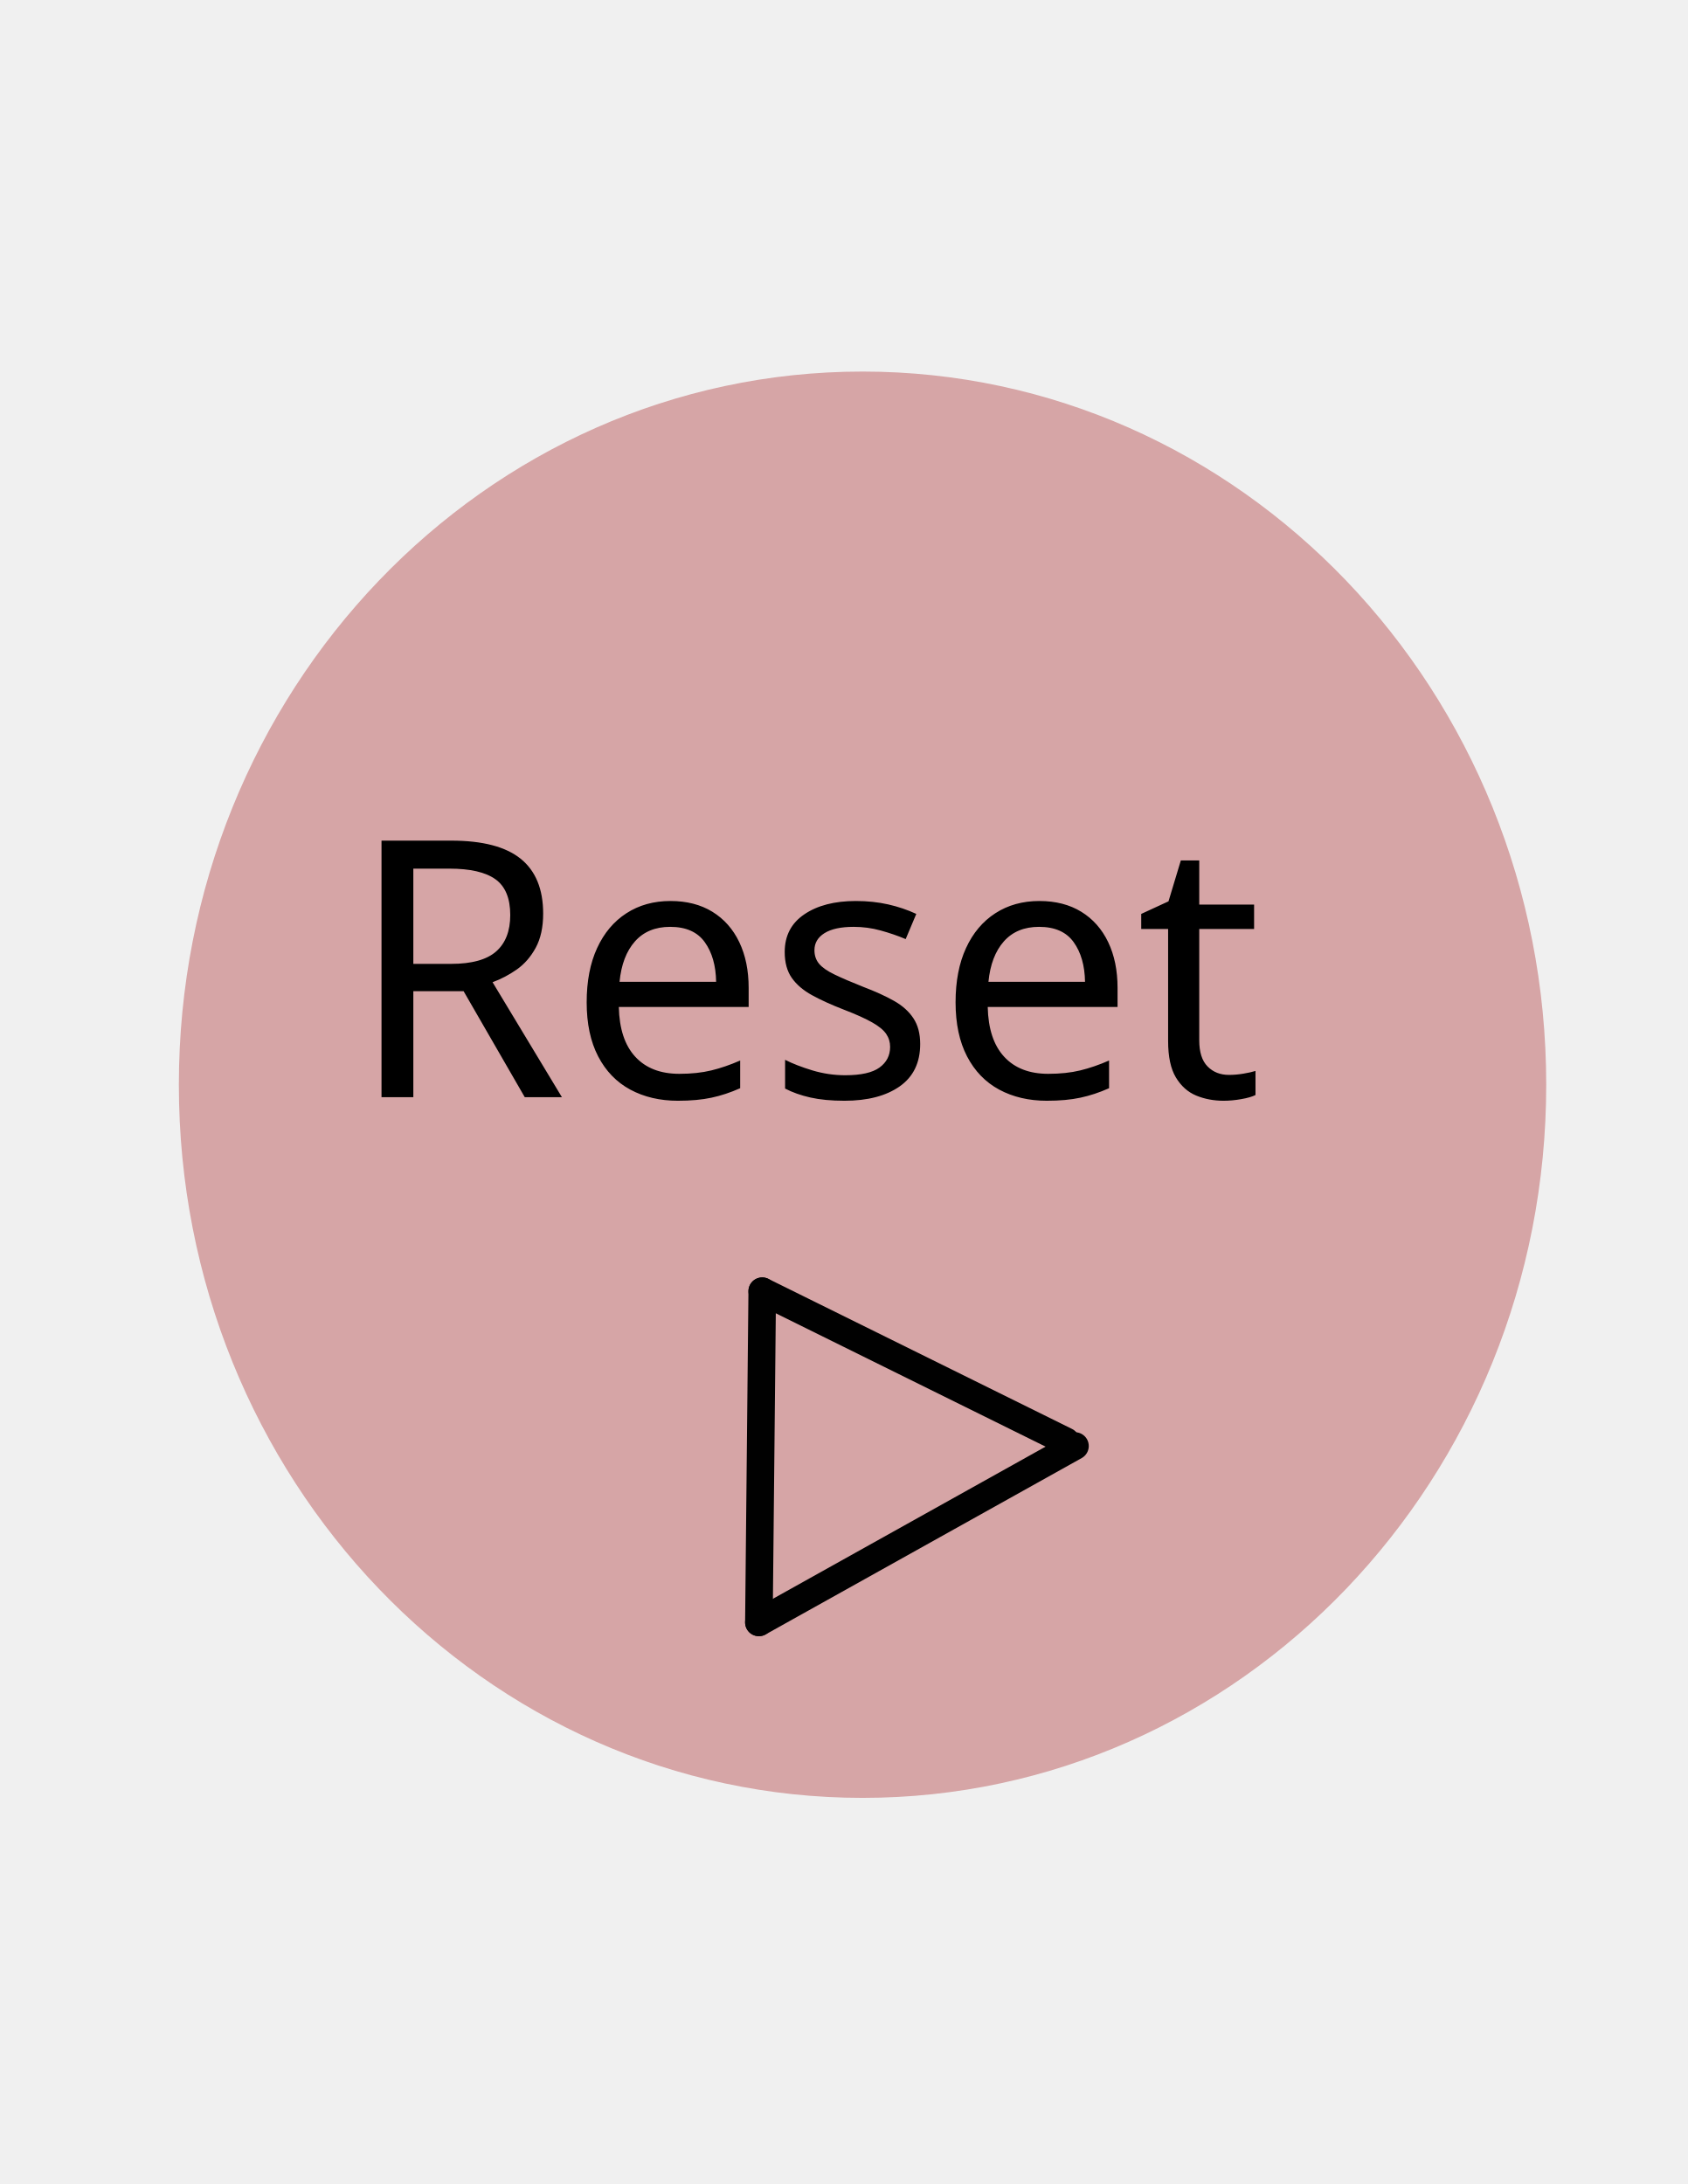
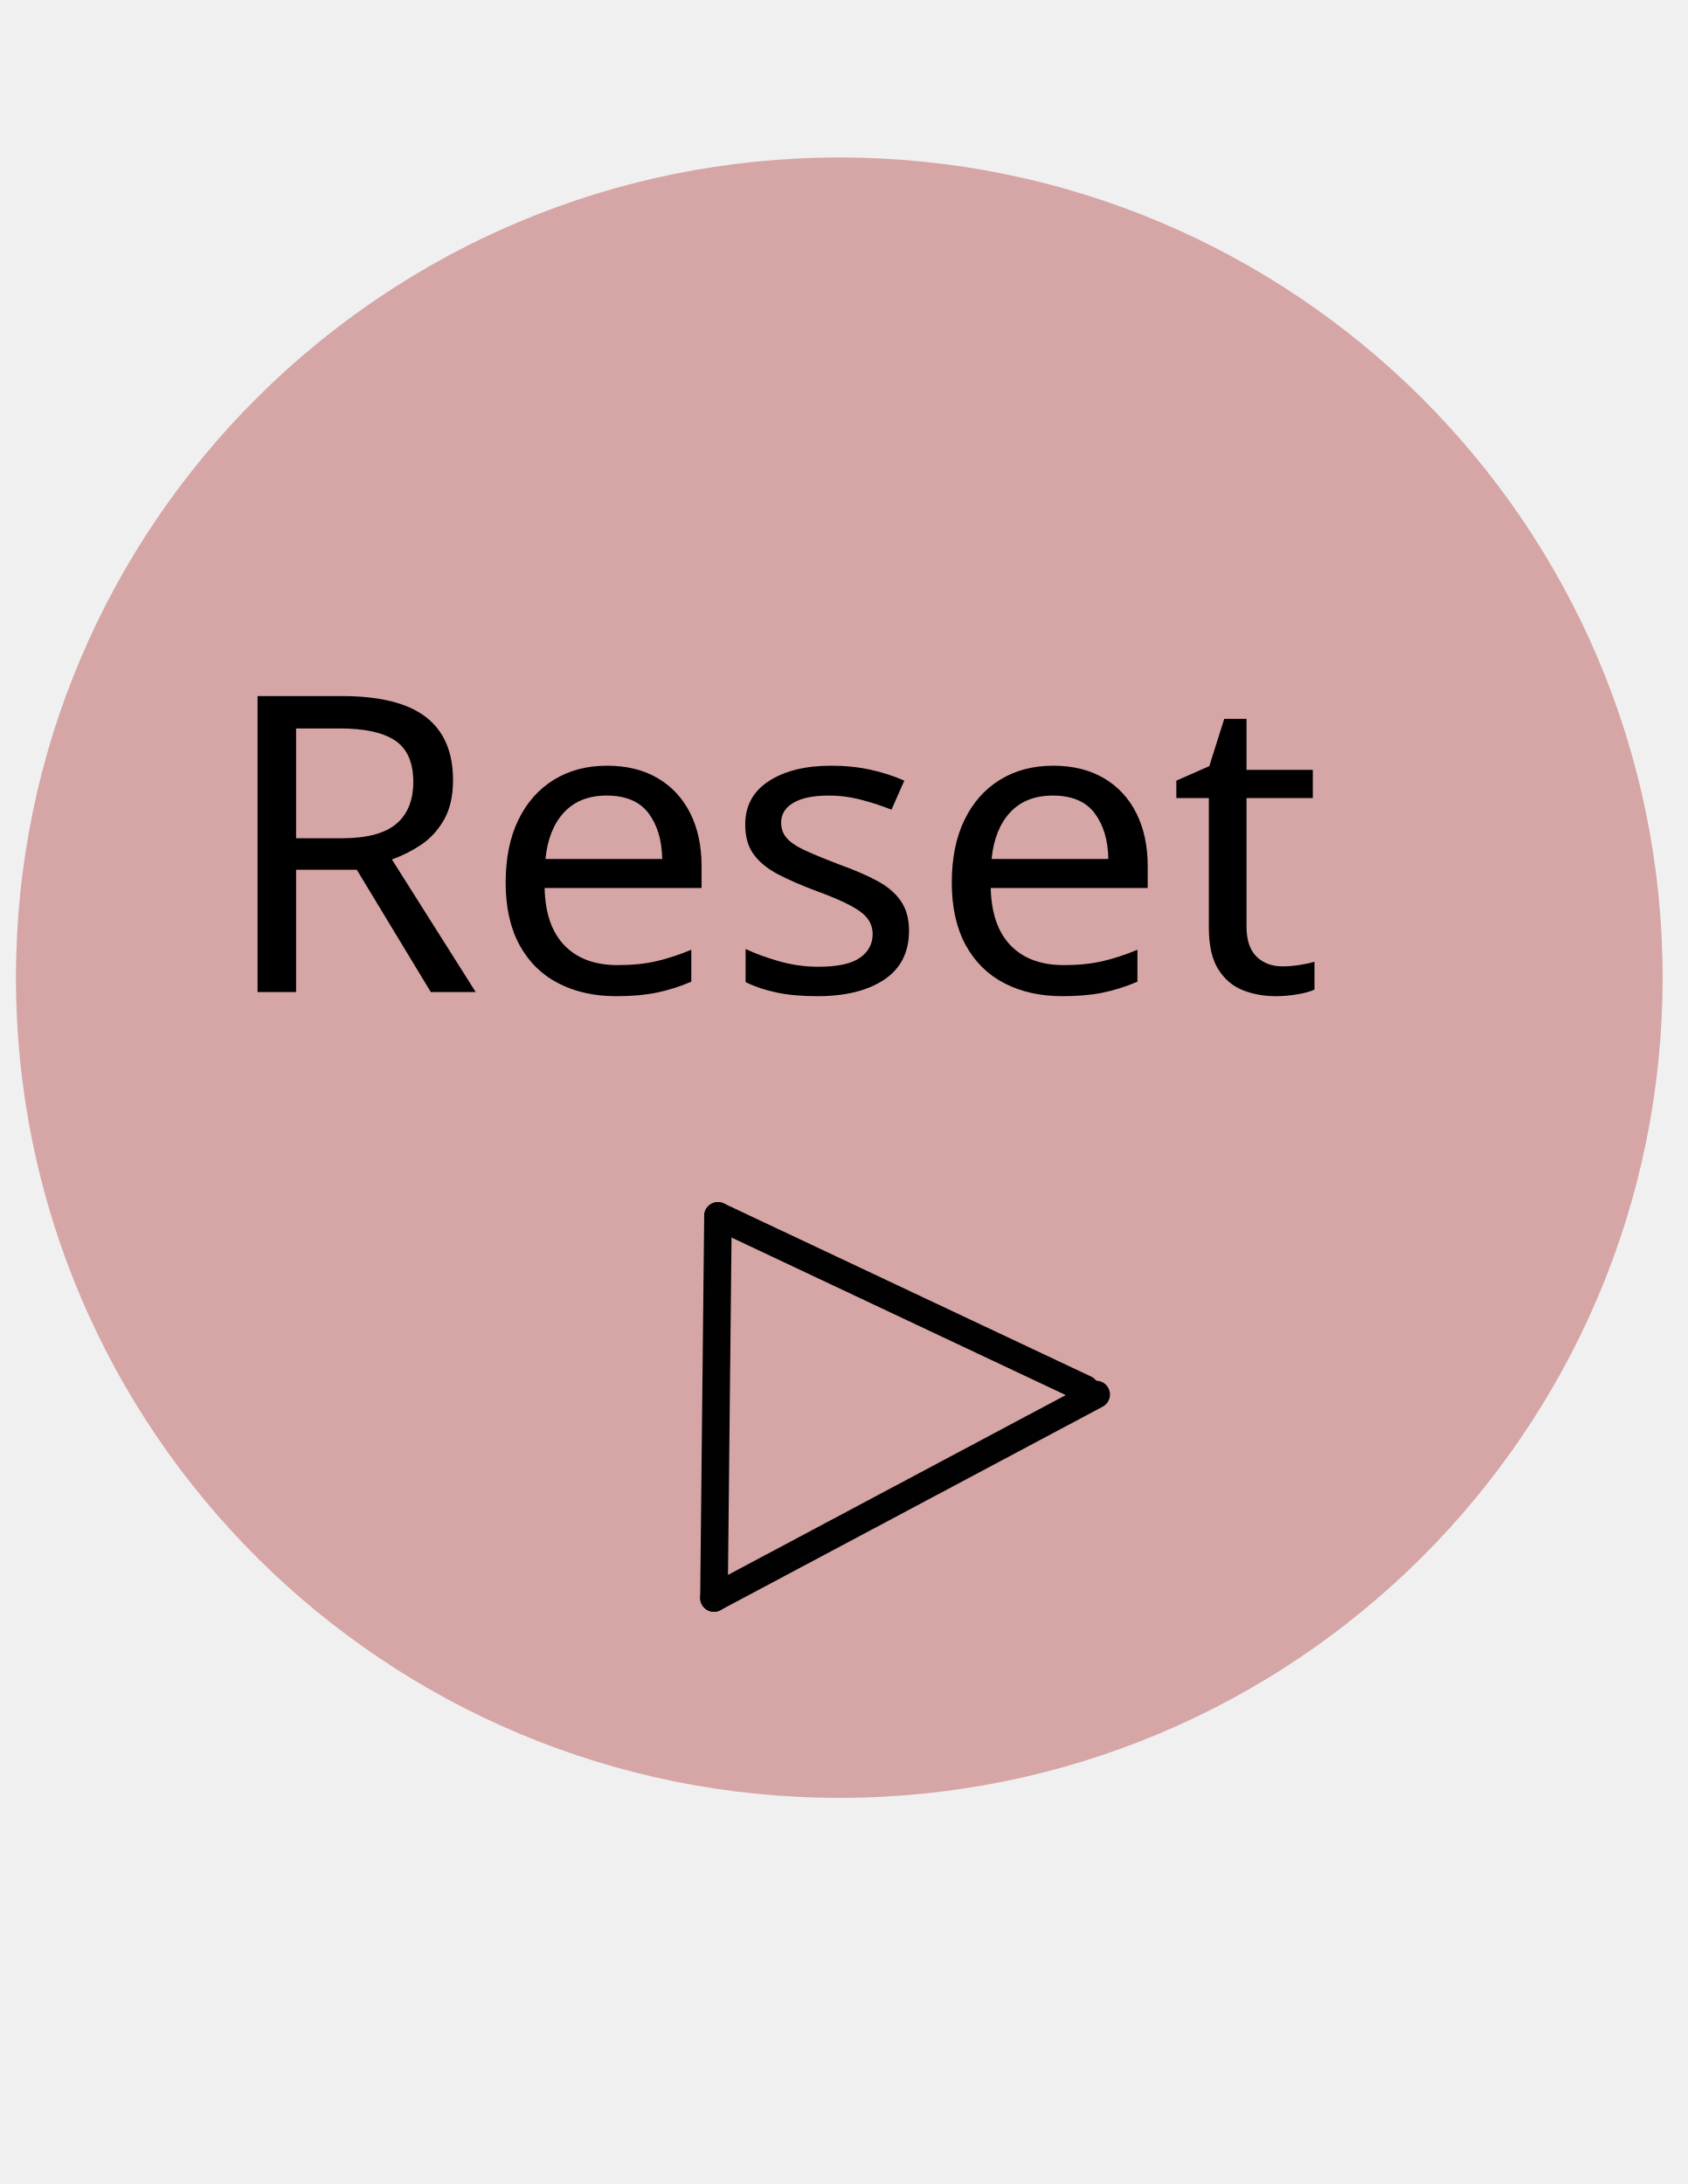
<svg xmlns="http://www.w3.org/2000/svg" xmlns:xlink="http://www.w3.org/1999/xlink" version="1.1" id="Layer_1" x="0px" y="0px" viewBox="0 0 612 792" style="enable-background:new 0 0 612 792;" xml:space="preserve">
  <style type="text/css">
	.st0{clip-path:url(#XMLID_3_);fill:#FFFFFF;stroke:#231F20;stroke-miterlimit:10;}
	.st1{clip-path:url(#XMLID_3_);fill:#231F20;}
	.st2{clip-path:url(#XMLID_3_);fill:#FDCFB1;}
	.st3{clip-path:url(#XMLID_3_);fill:#231F20;stroke:#231F20;stroke-miterlimit:10;}
	.st4{clip-path:url(#XMLID_3_);}
	.st5{fill:#231F20;stroke:#231F20;stroke-miterlimit:10;}
	.st6{clip-path:url(#XMLID_3_);fill:#DBB7A4;}
	.st7{fill:none;}
	.st8{font-family:'Montserrat-SemiBold';}
- 	.st9{font-size:130.292px;}
+ 	.st9{font-size:150.313px;}
	.st10{fill:none;stroke:#010101;stroke-width:10;stroke-linecap:round;stroke-linejoin:round;stroke-miterlimit:10;}
</style>
  <g>
    <g>
      <defs>
-         <ellipse id="XMLID_1_" cx="312.75" cy="393.36" rx="241.9" ry="252.62" />
+         <ellipse id="XMLID_1_" cx="304.32" cy="354.54" rx="292.53" ry="291.43" />
      </defs>
      <use xlink:href="#XMLID_1_" style="overflow:visible;fill:#D6A5A6;" />
      <clipPath id="XMLID_3_">
        <use xlink:href="#XMLID_1_" style="overflow:visible;" />
      </clipPath>
-       <ellipse class="st0" cx="703.38" cy="891.82" rx="42.3" ry="36.55" />
-       <ellipse class="st0" cx="942.44" cy="889.94" rx="16.91" ry="14.61" />
-       <path class="st0" d="M625.79,930.94H586.4c-6.6,0-12-5.4-12-12v-60.32c0-6.6,5.4-12,12-12h39.39c6.6,0,12,5.4,12,12v60.32    C637.79,925.54,632.39,930.94,625.79,930.94z" />
-       <ellipse class="st1" cx="920.67" cy="898.69" rx="45.4" ry="39.23" />
-       <path class="st2" d="M935.39,982.17h-29.44c-13.17,0-23.95-10.78-23.95-23.95v-58.94c0-13.17,10.78-23.95,23.95-23.95h29.44    c13.17,0,23.95,10.78,23.95,23.95v58.94C959.34,971.4,948.56,982.17,935.39,982.17z" />
-       <rect x="757.07" y="846.26" class="st0" width="71.73" height="61.98" />
-       <ellipse class="st3" cx="913.89" cy="884.43" rx="16.5" ry="14.26" />
-       <ellipse class="st3" cx="898.5" cy="875.33" rx="16.5" ry="14.26" />
-       <ellipse class="st3" cx="911.07" cy="869.53" rx="16.5" ry="14.26" />
-       <ellipse class="st3" cx="898.5" cy="884.43" rx="16.5" ry="14.26" />
-       <ellipse class="st3" cx="937.23" cy="879.11" rx="16.5" ry="14.26" />
+       <ellipse class="st0" cx="776.71" cy="929.59" rx="51.15" ry="42.17" />
+       <ellipse class="st0" cx="1065.8" cy="927.42" rx="20.44" ry="16.85" />
+       <path class="st0" d="M685.39,974.73h-52.66c-6.6,0-12-5.4-12-12v-73.28c0-6.6,5.4-12,12-12h52.66c6.6,0,12,5.4,12,12v73.28    C697.39,969.33,691.99,974.73,685.39,974.73z" />
+       <ellipse class="st1" cx="1039.48" cy="937.53" rx="54.9" ry="45.26" />
+       <path class="st2" d="M1062.29,1033.83h-45.63c-13.17,0-23.95-10.78-23.95-23.95v-75.36c0-13.17,10.78-23.95,23.95-23.95h45.63    c13.17,0,23.95,10.78,23.95,23.95v75.36C1086.25,1023.05,1075.47,1033.83,1062.29,1033.83z" />
+       <rect x="841.64" y="877.03" class="st0" width="86.74" height="71.5" />
+       <ellipse class="st3" cx="1031.28" cy="921.08" rx="19.96" ry="16.45" />
+       <ellipse class="st3" cx="1012.67" cy="910.57" rx="19.96" ry="16.45" />
+       <ellipse class="st3" cx="1027.87" cy="903.88" rx="19.96" ry="16.45" />
+       <ellipse class="st3" cx="1012.67" cy="921.08" rx="19.96" ry="16.45" />
+       <ellipse class="st3" cx="1059.51" cy="914.93" rx="19.96" ry="16.45" />
      <g class="st4">
-         <ellipse class="st5" cx="937.23" cy="916.93" rx="6.84" ry="5.91" />
-         <ellipse class="st5" cx="904.23" cy="916.93" rx="6.84" ry="5.91" />
+         <ellipse class="st5" cx="1059.51" cy="958.56" rx="8.27" ry="6.82" />
+         <ellipse class="st5" cx="1019.59" cy="958.56" rx="8.27" ry="6.82" />
      </g>
-       <path class="st6" d="M922.26,939.92h-3.17c-1.42,0-2.58-1.16-2.58-2.58v-17.18c0-1.42,1.16-2.58,2.58-2.58h3.17    c1.42,0,2.58,1.16,2.58,2.58v17.18C924.84,938.76,923.68,939.92,922.26,939.92z" />
-       <ellipse class="st0" cx="753.42" cy="249.67" rx="42.3" ry="36.55" />
-       <ellipse class="st0" cx="992.48" cy="247.79" rx="16.91" ry="14.61" />
-       <path class="st0" d="M675.83,288.79h-39.39c-6.6,0-12-5.4-12-12v-60.32c0-6.6,5.4-12,12-12h39.39c6.6,0,12,5.4,12,12v60.32    C687.83,283.39,682.43,288.79,675.83,288.79z" />
-       <ellipse class="st1" cx="970.71" cy="256.55" rx="45.4" ry="39.23" />
-       <path class="st2" d="M985.43,340.03h-29.44c-13.17,0-23.95-10.78-23.95-23.95v-58.94c0-13.17,10.78-23.95,23.95-23.95h29.44    c13.17,0,23.95,10.78,23.95,23.95v58.94C1009.38,329.25,998.6,340.03,985.43,340.03z" />
-       <rect x="807.11" y="204.11" class="st0" width="71.73" height="61.98" />
-       <ellipse class="st3" cx="963.93" cy="242.29" rx="16.5" ry="14.26" />
-       <ellipse class="st3" cx="948.54" cy="233.18" rx="16.5" ry="14.26" />
-       <ellipse class="st3" cx="961.11" cy="227.38" rx="16.5" ry="14.26" />
-       <ellipse class="st3" cx="948.54" cy="242.29" rx="16.5" ry="14.26" />
-       <ellipse class="st3" cx="987.27" cy="236.96" rx="16.5" ry="14.26" />
+       <path class="st6" d="M1041.94,985.09h-4.92c-1.42,0-2.58-1.16-2.58-2.58V961.9c0-1.42,1.16-2.58,2.58-2.58h4.92    c1.42,0,2.58,1.16,2.58,2.58v20.61C1044.52,983.93,1043.36,985.09,1041.94,985.09z" />
+       <ellipse class="st0" cx="837.22" cy="188.78" rx="51.15" ry="42.17" />
+       <ellipse class="st0" cx="1126.32" cy="186.61" rx="20.44" ry="16.85" />
+       <path class="st0" d="M745.91,233.91h-52.66c-6.6,0-12-5.4-12-12v-73.28c0-6.6,5.4-12,12-12h52.66c6.6,0,12,5.4,12,12v73.28    C757.91,228.51,752.51,233.91,745.91,233.91z" />
+       <ellipse class="st1" cx="1100" cy="196.71" rx="54.9" ry="45.26" />
+       <path class="st2" d="M1122.81,293.02h-45.63c-13.17,0-23.95-10.78-23.95-23.95v-75.36c0-13.17,10.78-23.95,23.95-23.95h45.63    c13.17,0,23.95,10.78,23.95,23.95v75.36C1146.76,282.24,1135.98,293.02,1122.81,293.02z" />
+       <rect x="902.16" y="136.22" class="st0" width="86.74" height="71.5" />
+       <ellipse class="st3" cx="1091.79" cy="180.26" rx="19.96" ry="16.45" />
+       <ellipse class="st3" cx="1073.19" cy="169.75" rx="19.96" ry="16.45" />
+       <ellipse class="st3" cx="1088.38" cy="163.06" rx="19.96" ry="16.45" />
+       <ellipse class="st3" cx="1073.19" cy="180.26" rx="19.96" ry="16.45" />
+       <ellipse class="st3" cx="1120.03" cy="174.11" rx="19.96" ry="16.45" />
      <g class="st4">
-         <ellipse class="st5" cx="987.27" cy="274.78" rx="6.84" ry="5.91" />
-         <ellipse class="st5" cx="954.27" cy="274.78" rx="6.84" ry="5.91" />
+         <ellipse class="st5" cx="1120.03" cy="217.74" rx="8.27" ry="6.82" />
+         <ellipse class="st5" cx="1080.11" cy="217.74" rx="8.27" ry="6.82" />
      </g>
-       <path class="st6" d="M972.3,297.78h-3.17c-1.42,0-2.58-1.16-2.58-2.58v-17.18c0-1.42,1.16-2.58,2.58-2.58h3.17    c1.42,0,2.58,1.16,2.58,2.58v17.18C974.88,296.61,973.72,297.78,972.3,297.78z" />
+       <path class="st6" d="M1102.46,244.27h-4.92c-1.42,0-2.58-1.16-2.58-2.58v-20.61c0-1.42,1.16-2.58,2.58-2.58h4.92    c1.42,0,2.58,1.16,2.58,2.58v20.61C1105.04,243.11,1103.88,244.27,1102.46,244.27z" />
      <use xlink:href="#XMLID_1_" style="overflow:visible;fill:none;stroke:#D6A5A6;stroke-width:12;stroke-miterlimit:10;" />
    </g>
-     <rect x="122.05" y="301.2" class="st7" width="381.41" height="104.19" />
-     <text transform="matrix(0.9843 0 0 1 125.8936 397.876)" class="st8 st9">Reset</text>
+     <rect x="73.7" y="248.22" class="st7" width="461.24" height="120.2" />
+     <text transform="matrix(1.0318 0 0 1 78.3516 359.7539)" class="st8 st9">Reset</text>
    <g>
-       <line class="st10" x1="276.38" y1="468.24" x2="275.17" y2="588.34" />
-       <line class="st10" x1="389.78" y1="524.38" x2="275.17" y2="588.34" />
-       <line class="st10" x1="386.5" y1="522.67" x2="276.38" y2="468.24" />
+       <line class="st10" x1="260.33" y1="440.93" x2="258.88" y2="579.49" />
+       <line class="st10" x1="397.47" y1="505.7" x2="258.88" y2="579.49" />
+       <line class="st10" x1="393.51" y1="503.72" x2="260.33" y2="440.93" />
    </g>
  </g>
</svg>
